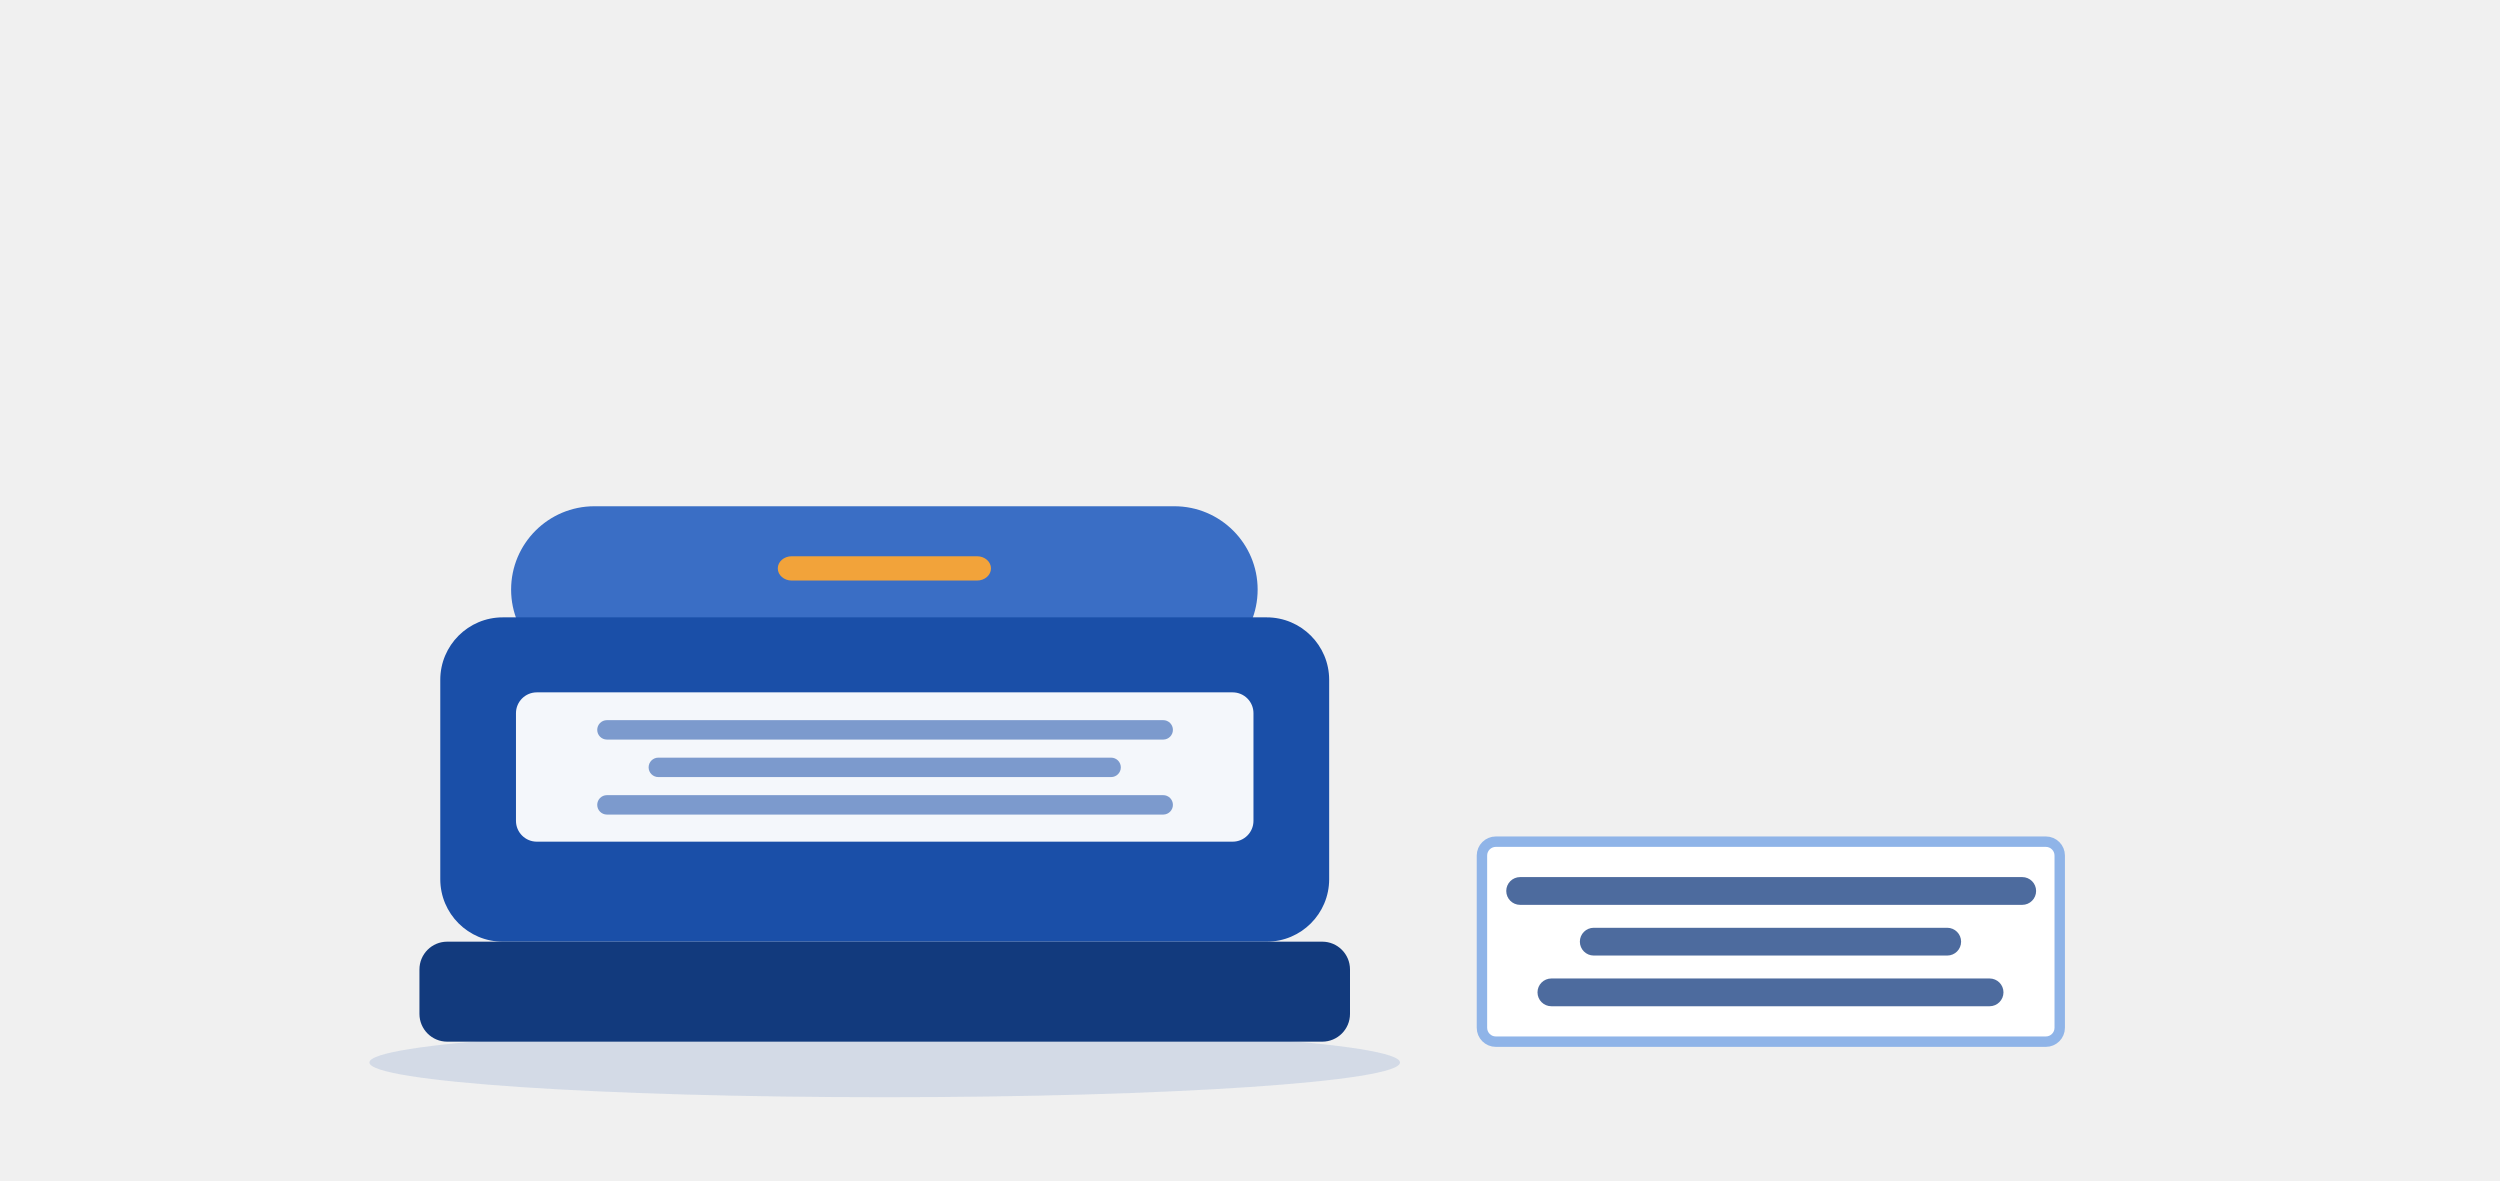
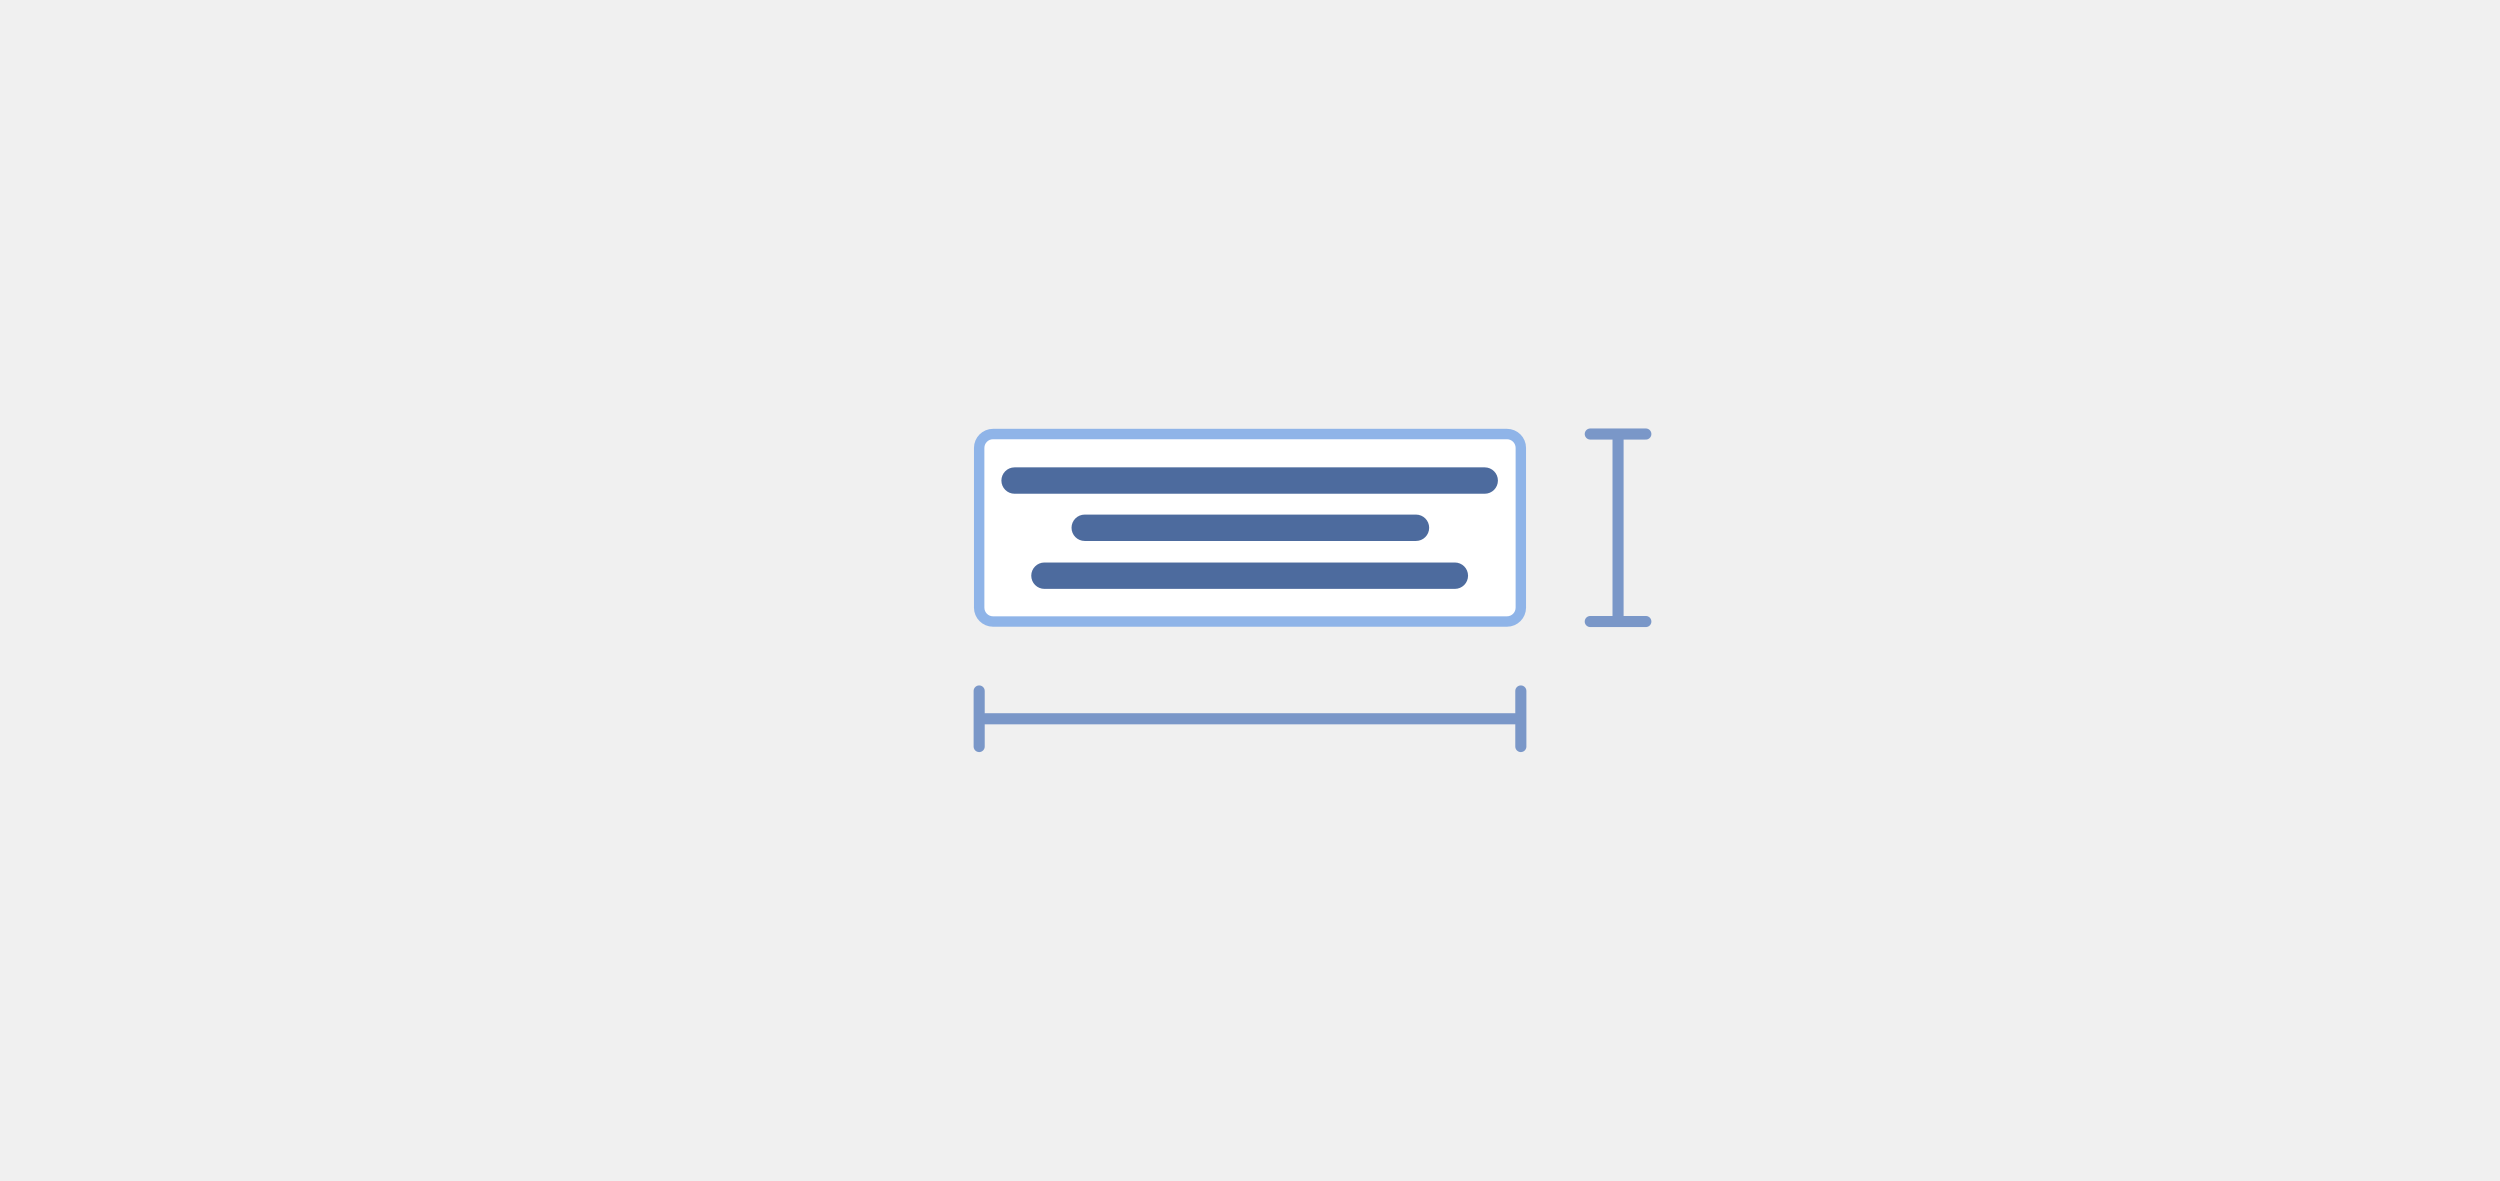
<svg xmlns="http://www.w3.org/2000/svg" viewBox="0 0 360 170" width="360" height="170">
-   <ellipse cx="127.4" cy="153" rx="74.2" ry="5" fill="#1a4fa8" opacity=".14" />
-   <rect x="73.6" y="72.9" width="107.5" height="24.0" rx="12.0" fill="#3a6ec5" />
-   <rect x="63.4" y="88.9" width="128.0" height="46.7" rx="9.0" fill="#1a4fa8" />
-   <rect x="112.0" y="80.1" width="30.7" height="3.5" rx="2" fill="#f2a33a" />
-   <rect x="74.3" y="99.7" width="106.2" height="21.5" rx="3" fill="#ffffff" opacity=".95" />
-   <rect x="86.0" y="103.7" width="82.9" height="2.8" rx="1.4" fill="#1a4fa8" opacity=".55" />
-   <rect x="93.4" y="109.1" width="68.0" height="2.8" rx="1.4" fill="#1a4fa8" opacity=".55" />
-   <rect x="86.0" y="114.5" width="82.9" height="2.8" rx="1.4" fill="#1a4fa8" opacity=".55" />
-   <rect x="60.4" y="135.6" width="134.0" height="14.4" rx="4" fill="#123a7d" />
-   <rect x="213.4" y="121.2" width="83.2" height="28.8" rx="2" fill="#ffffff" stroke="#8fb4e8" stroke-width="1.5" />
-   <rect x="216.9" y="126.3" width="76.3" height="4.0" rx="2.0" fill="#123a7d" opacity=".75" />
-   <rect x="227.5" y="133.6" width="54.9" height="4.0" rx="2.0" fill="#123a7d" opacity=".75" />
-   <rect x="221.4" y="140.9" width="67.1" height="4.0" rx="2.0" fill="#123a7d" opacity=".75" />
+   <rect x="141.0" y="62.5" width="78.0" height="27.0" rx="2" fill="#ffffff" stroke="#8fb4e8" stroke-width="1.5" />
+   <rect x="144.2" y="67.3" width="71.5" height="3.8" rx="1.9" fill="#123a7d" opacity=".75" />
+   <rect x="154.3" y="74.1" width="51.5" height="3.8" rx="1.9" fill="#123a7d" opacity=".75" />
+   <rect x="148.5" y="81.0" width="62.9" height="3.8" rx="1.9" fill="#123a7d" opacity=".75" />
+   <path d="M141.0,103.5 H219.0 M141.0,99.5 V107.5 M219.0,99.5 V107.5" stroke="#1a4fa8" stroke-width="1.6" stroke-linecap="round" fill="none" opacity=".55" />
+   <path d="M233.0,62.5 V89.5 M229.0,62.5 H237.0 M229.0,89.5 H237.0" stroke="#1a4fa8" stroke-width="1.6" stroke-linecap="round" fill="none" opacity=".55" />
</svg>
